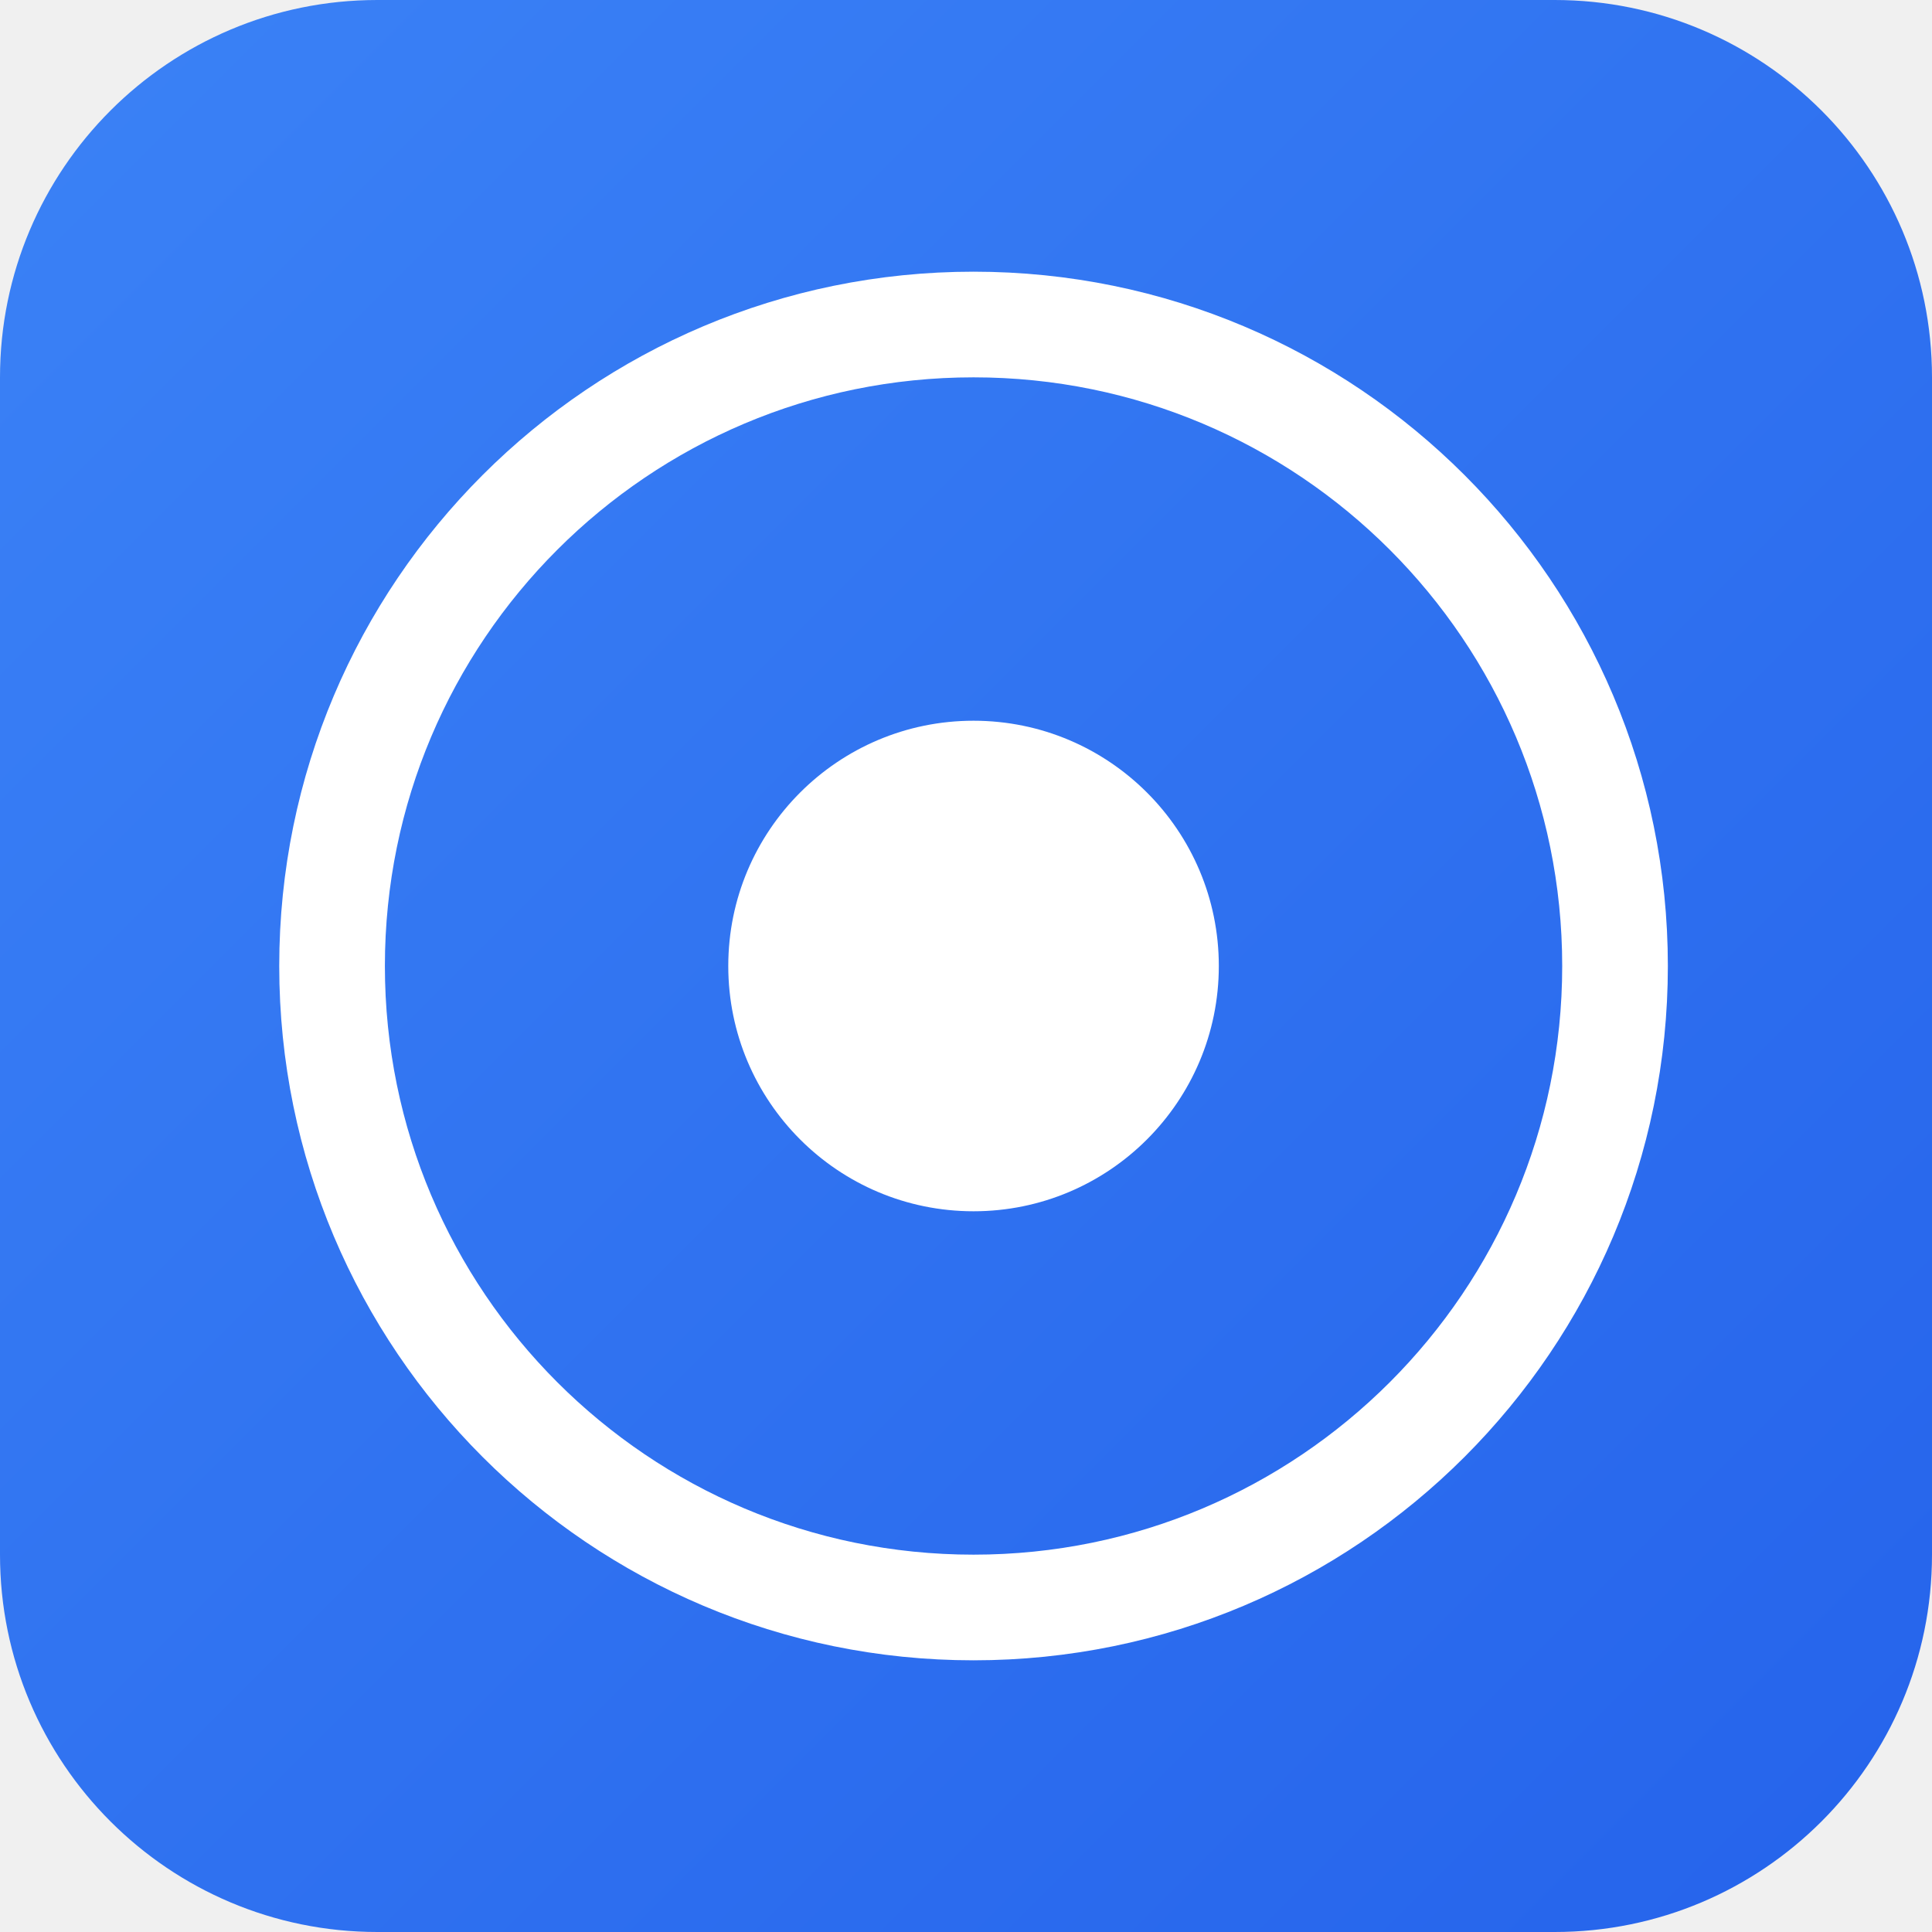
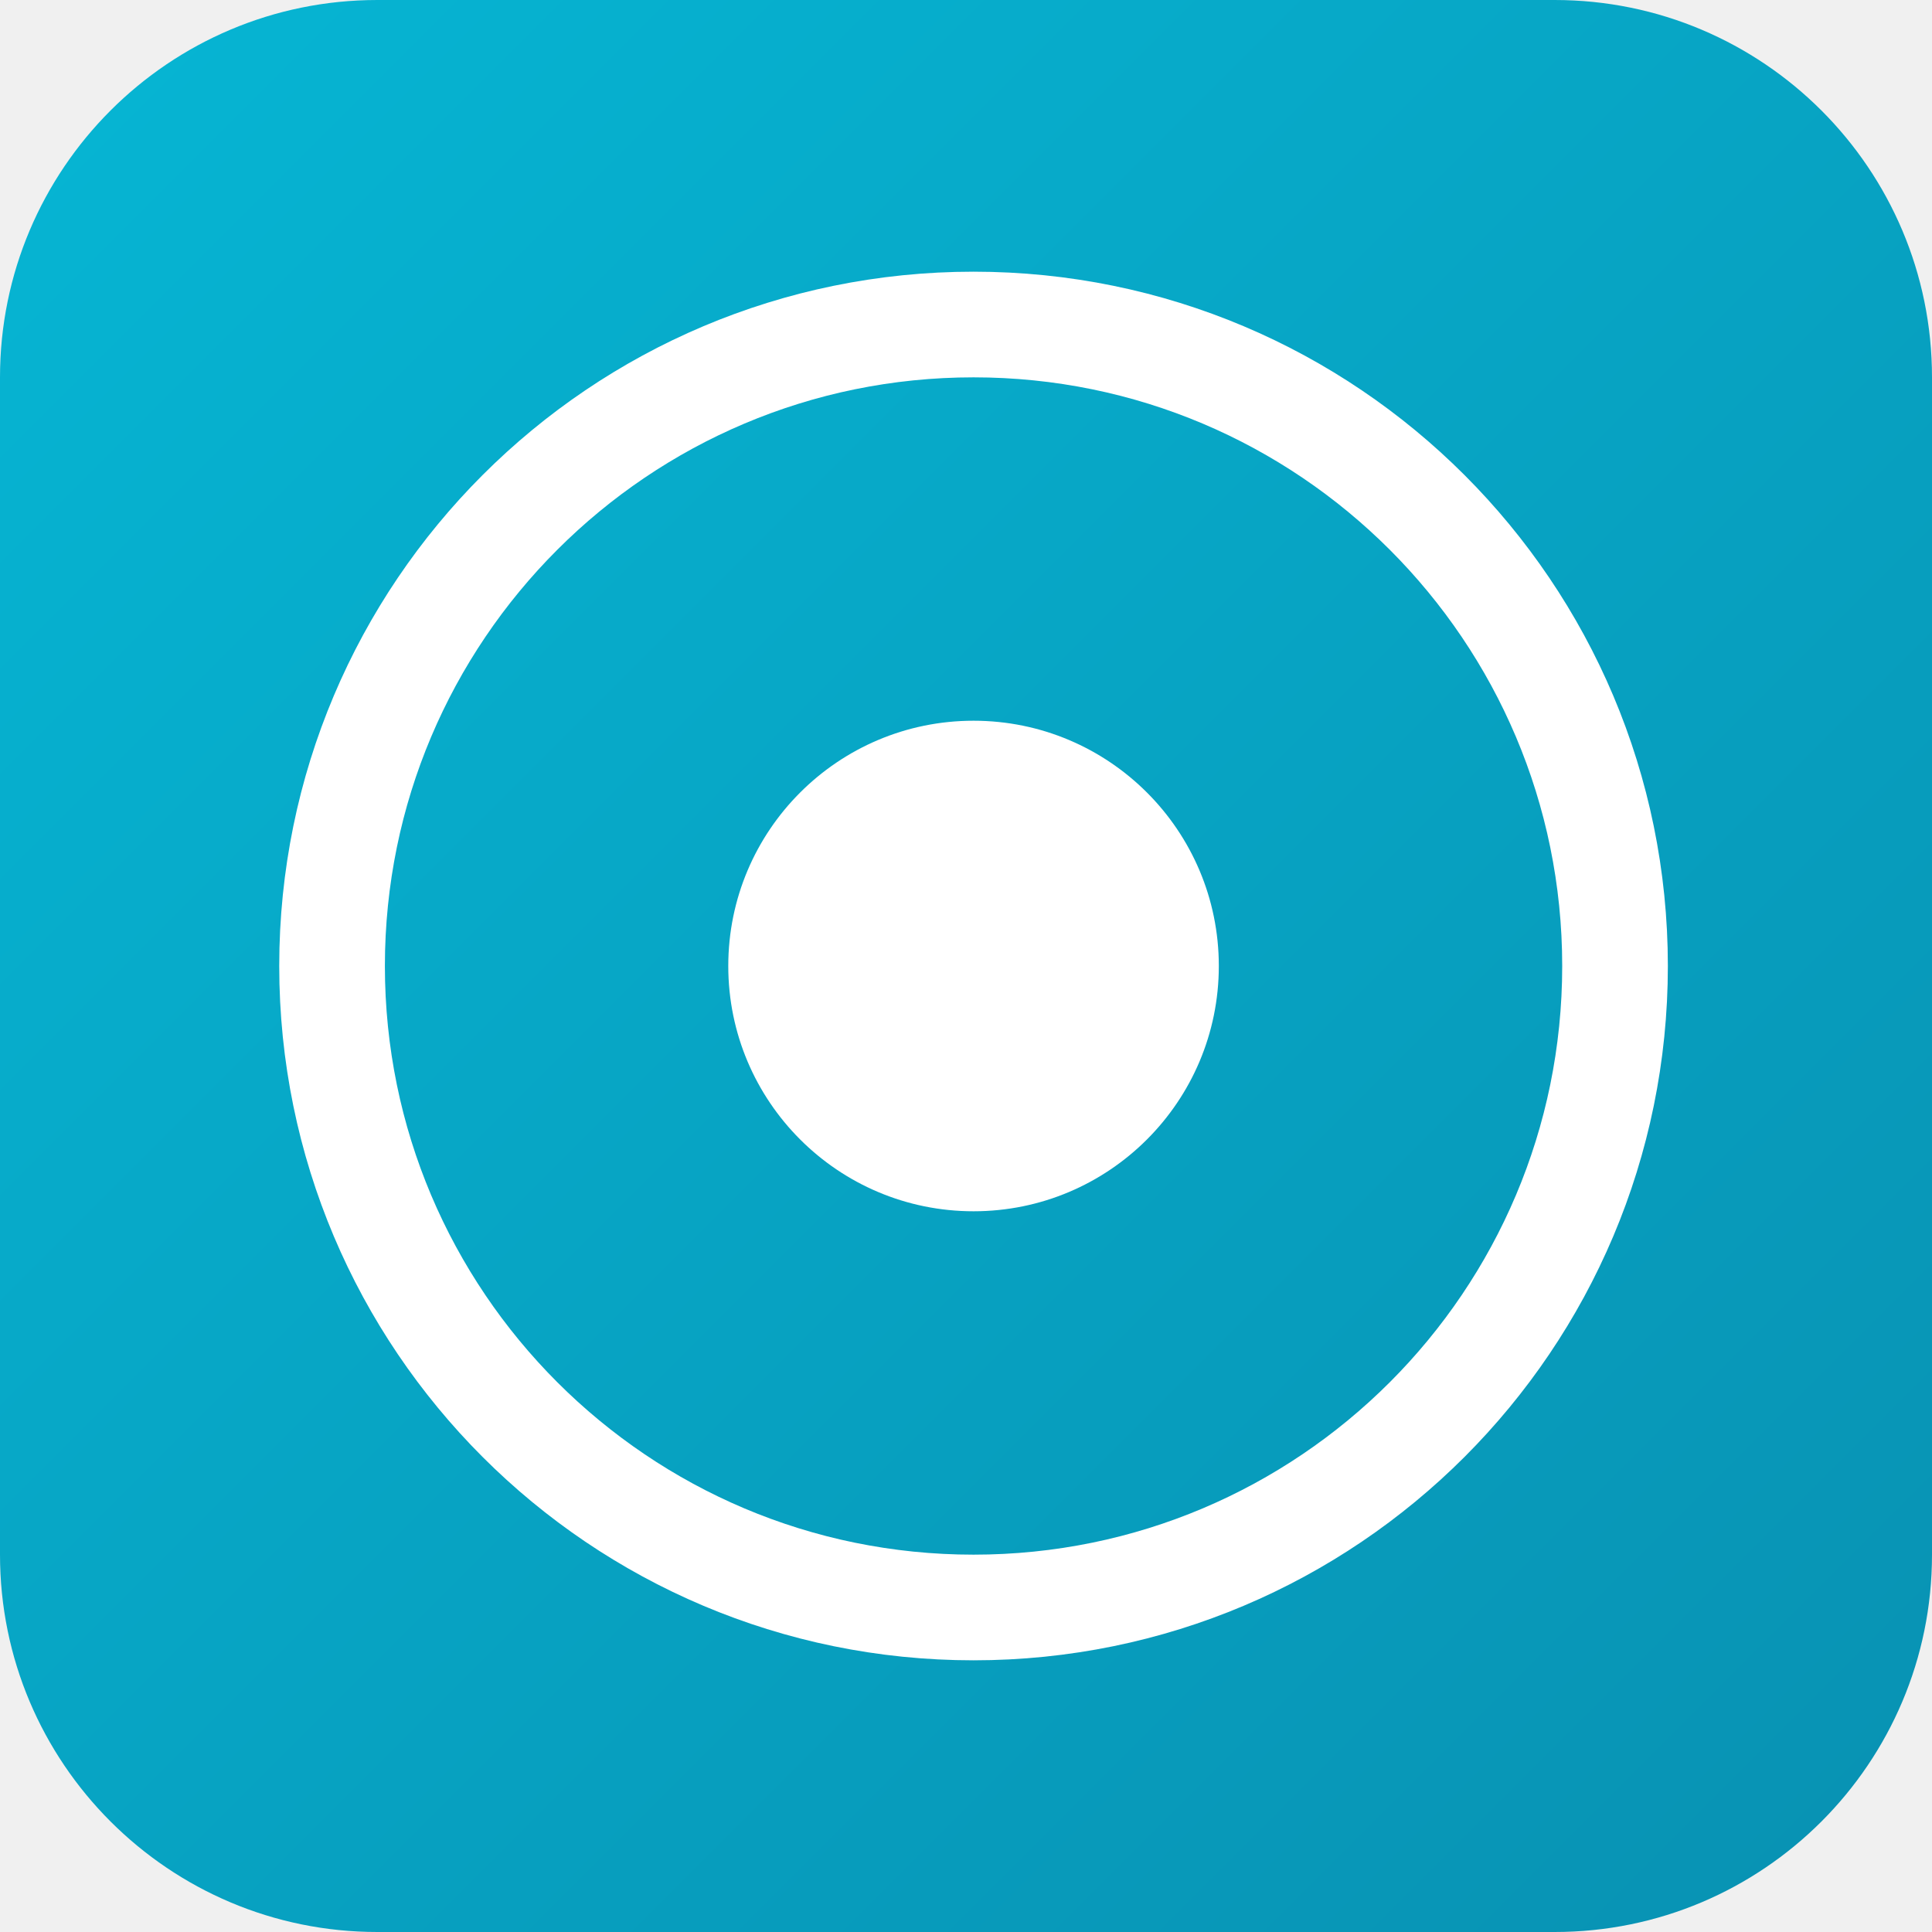
<svg xmlns="http://www.w3.org/2000/svg" viewBox="0 0 512 512" width="512" height="512">
  <defs>
    <linearGradient id="bgGradient" x1="0%" y1="0%" x2="100%" y2="100%">
-       <stop offset="0%" stop-color="#3b82f6" />
-       <stop offset="100%" stop-color="#2563eb" />
+       <stop offset="0%" stop-color="#06b6d4" />
+       <stop offset="100%" stop-color="#0891b2" />
    </linearGradient>
  </defs>
  <rect x="0" y="0" width="512" height="512" rx="100" ry="100" fill="url(#bgGradient)" />
  <circle cx="258" cy="256" r="170" fill="none" stroke="white" stroke-width="28" />
  <circle cx="258" cy="256" r="65" fill="white" />
</svg>
